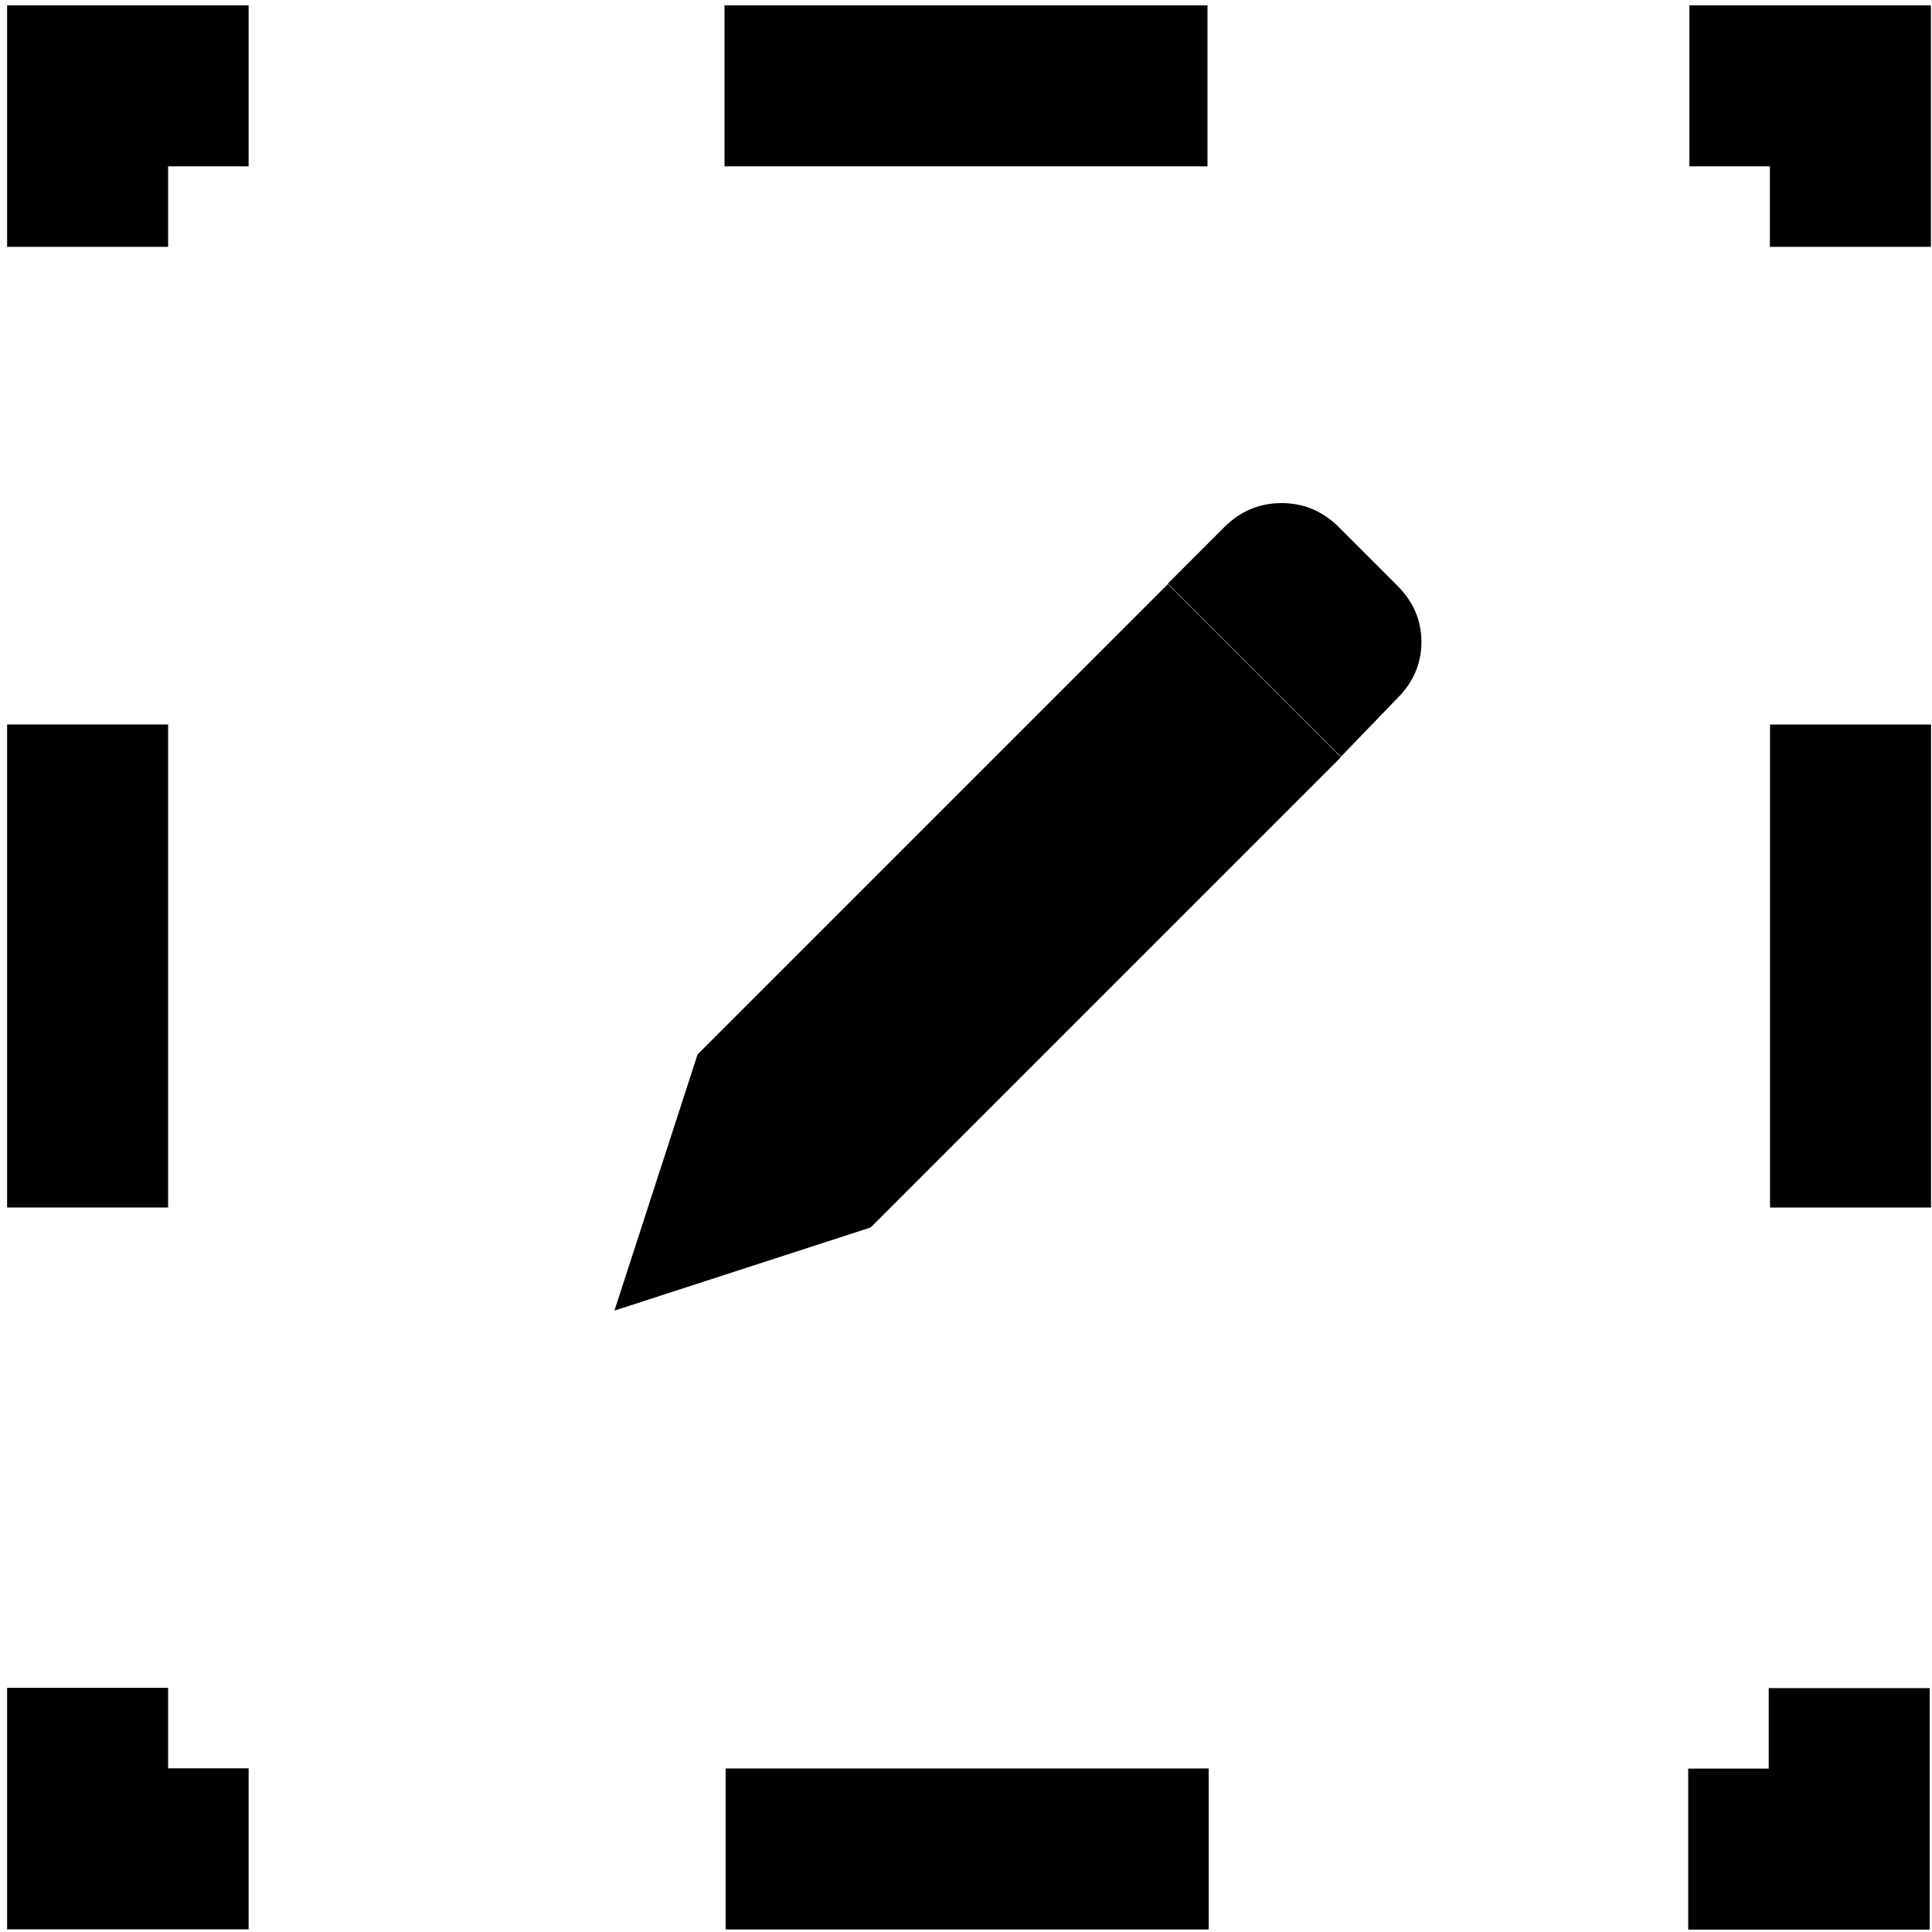
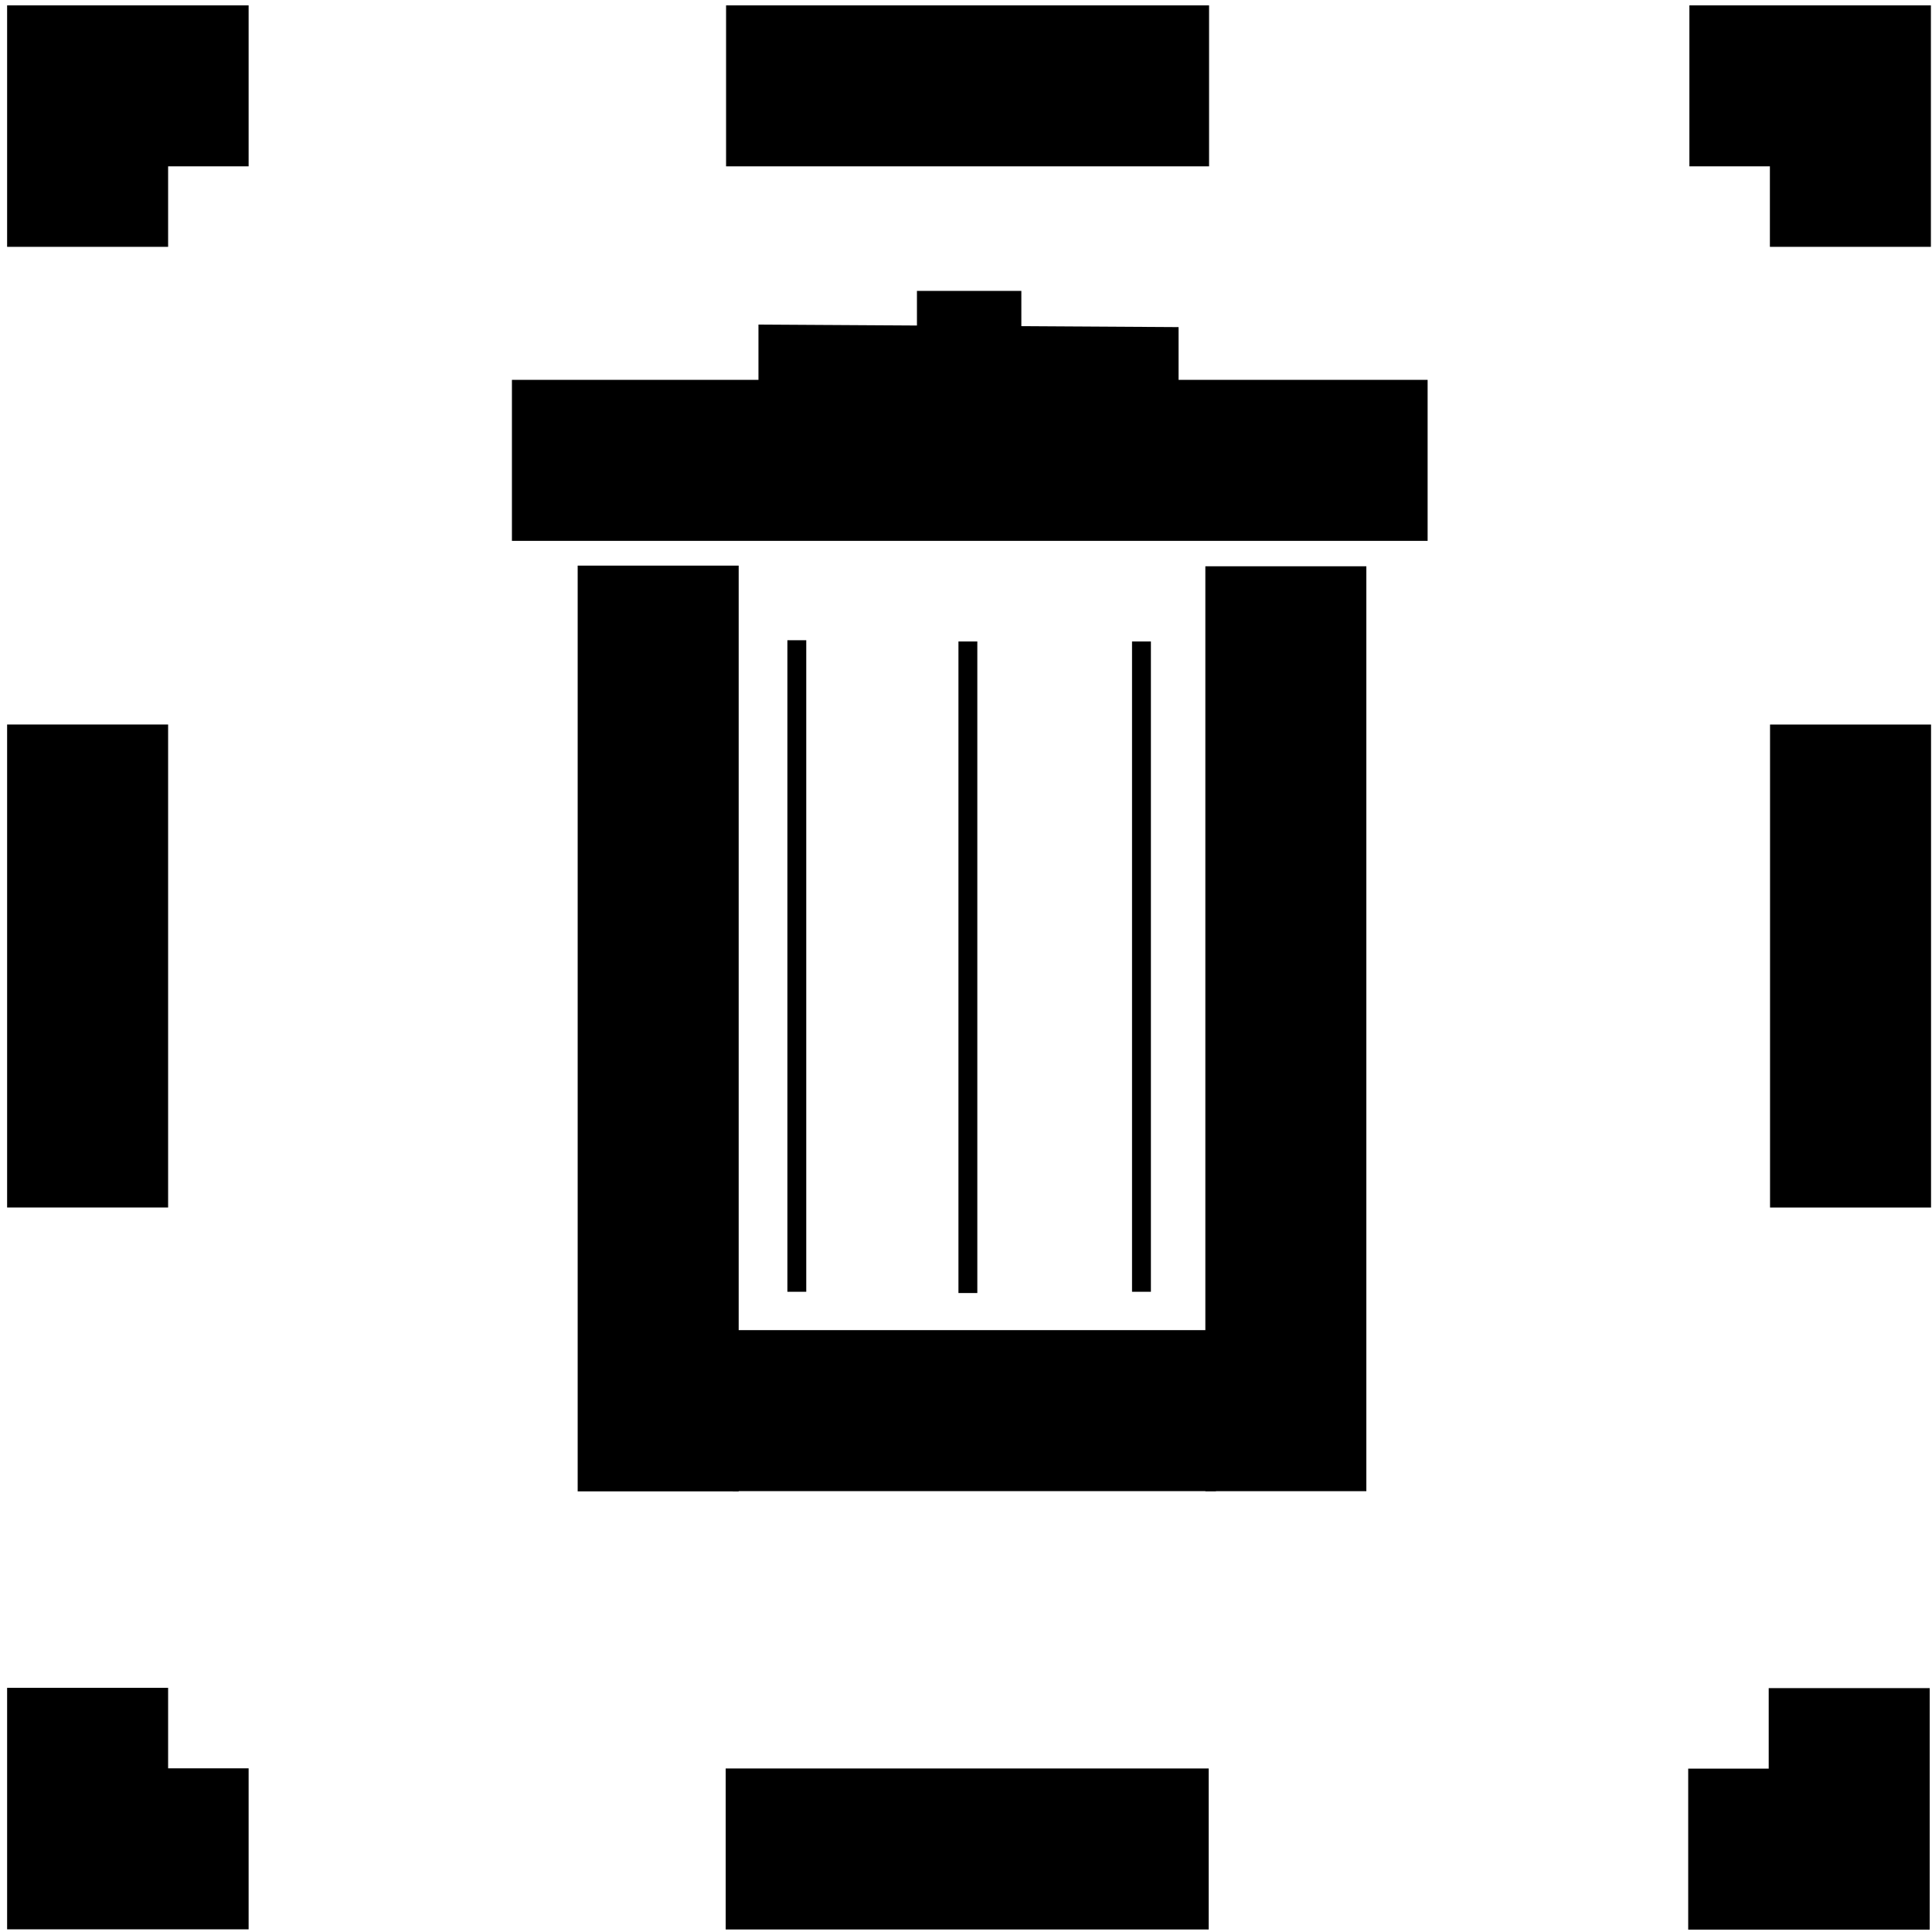
<svg xmlns="http://www.w3.org/2000/svg" height="24px" viewBox="0 -960 960 960" width="24px" fill="currentColor" version="1.1" id="svg9">
  <defs id="defs9" />
  <path d="m 3.536,-837.348 v -120 H 123.536 v 80 H 83.536 v 40 z" id="path1" />
  <path d="M 958.859,-121.182 V -1.182 h -120 V -81.182 h 40 v -40 z" id="path1-1" />
  <path d="m 839.451,-877.348 v -80 h 120 v 120 h -80 v -40 z" id="path2" />
  <path d="M 3.536,-1.326 V -121.326 H 83.536 v 40 h 40 v 80 z" id="path3" />
-   <path d="m 360,-877.348 v -80 h 240 v 80 z" id="path4" />
+   <path d="m 287.045,-678.947 h 80 v 460 l -80,1e-5 z" id="path4" />
+   <path d="m 678.932,-219.041 h -80 v -459.58 h 80 z" id="path4-9" />
  <path d="M 360.587,-1.257 V -81.257 h 240 v 80 z" id="path4-3" />
+   <path d="m 360.781,-877.344 v -80 h 240 v 80 z" id="path4-3-1" />
+   <path d="m 455.625,-771.25 v -44.203 H 507.5 v 44.203 z" id="path4-3-1-0" />
+   <path d="m 376.875,-730.937 v -67.773 l 208.75,1.25 v 67.773 z" id="path4-3-1-64" />
+   <path d="m 254.375,-691.25 v -80 h 455 v 80 z" id="path4-3-1-7" />
+   <path d="m 364.198,-219.063 v -80 h 240 v 80 z" id="path4-3-1-6" />
  <path d="M 3.536,-600 H 83.536 v 240 H 3.536 Z" id="path5" />
+   <path d="m 562.5,-641.25 h 9.375 v 323.125 H 562.5 Z" id="path5-6" style="stroke-width:1.16" />
+   <path d="m 476.25,-641.25 h 9.375 v 323.75 h -9.375 z" id="path5-6-8" style="stroke-width:1.161" />
+   <path d="m 391.25,-641.875 h 9.375 v 323.75 h -9.375 z" id="path5-6-6" style="stroke-width:1.161" />
  <path d="m 879.523,-599.983 h 80 v 240 h -80 z" id="path5-9" />
-   <path d="m 305.306,-308.758 41.322,-127.322 233.678,-233.678 86,86 -233.678,233.678 z" id="path8" />
-   <path d="m 666.301,-584.016 -86,-86 28,-28 q 12,-12 28.5,-12 16.5,-1e-5 28.5,12 l 29,29 q 12,12 12,28 0,16 -12,28 z" id="path9" />
</svg>
